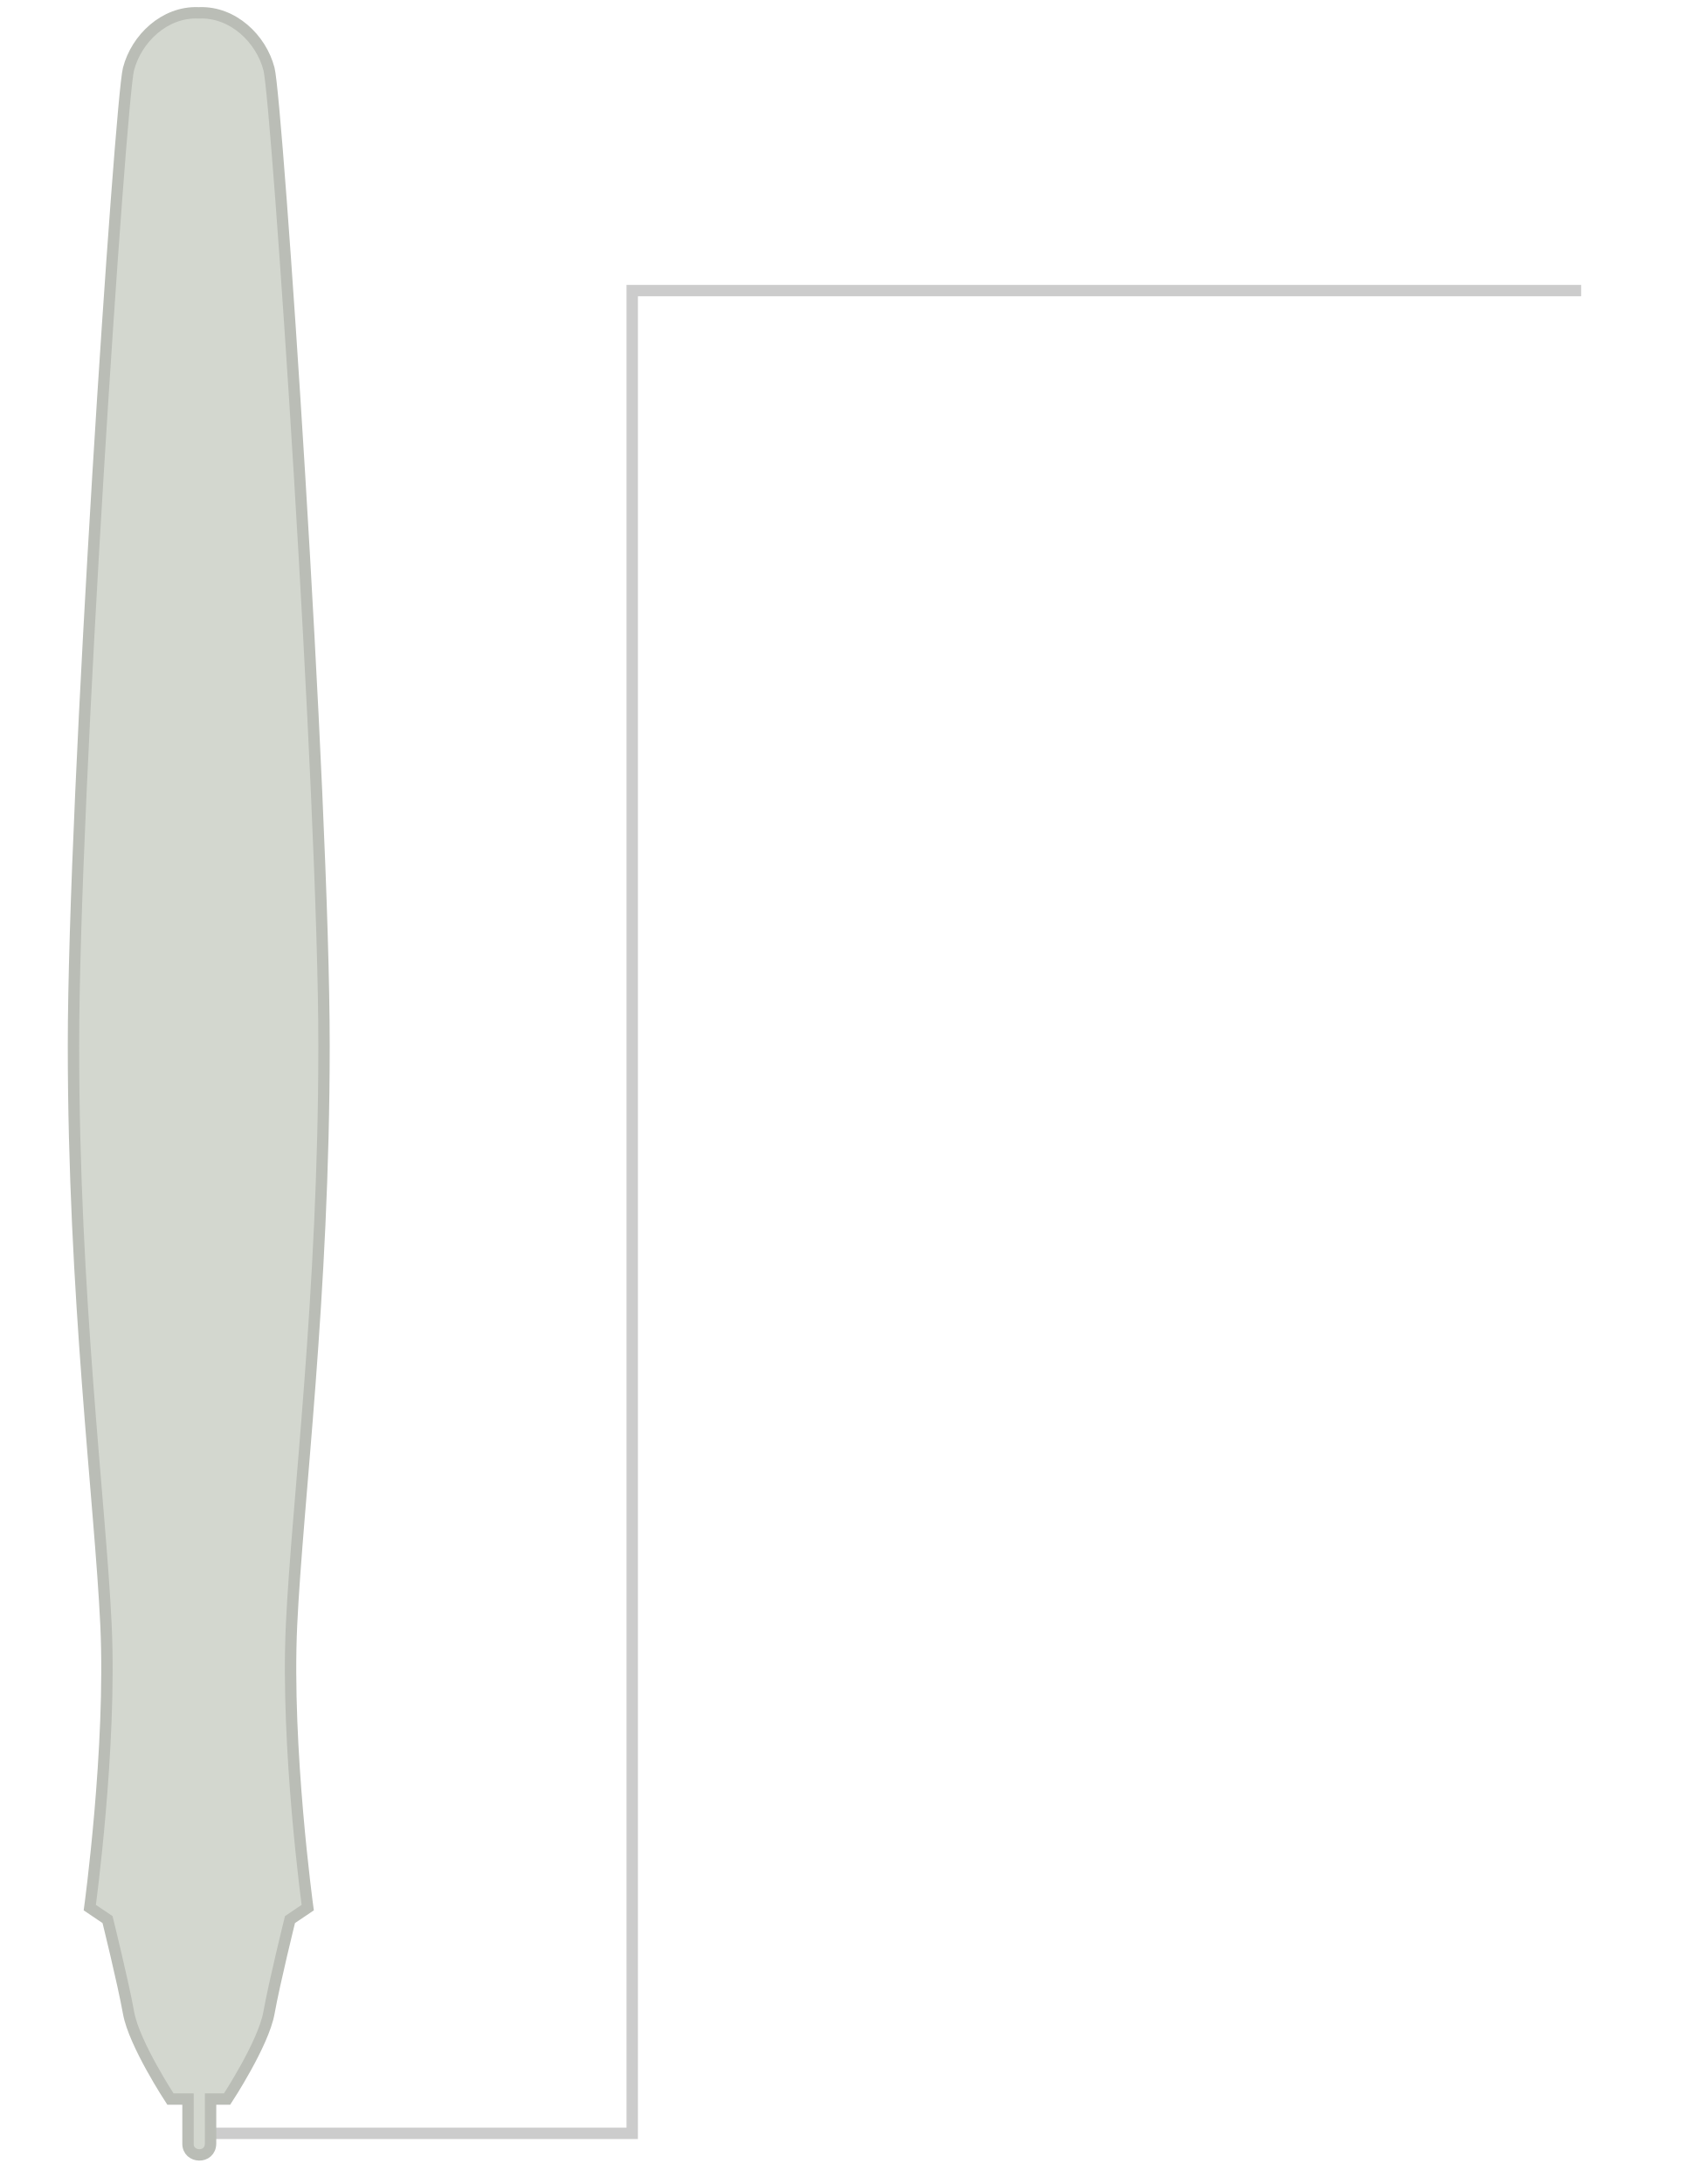
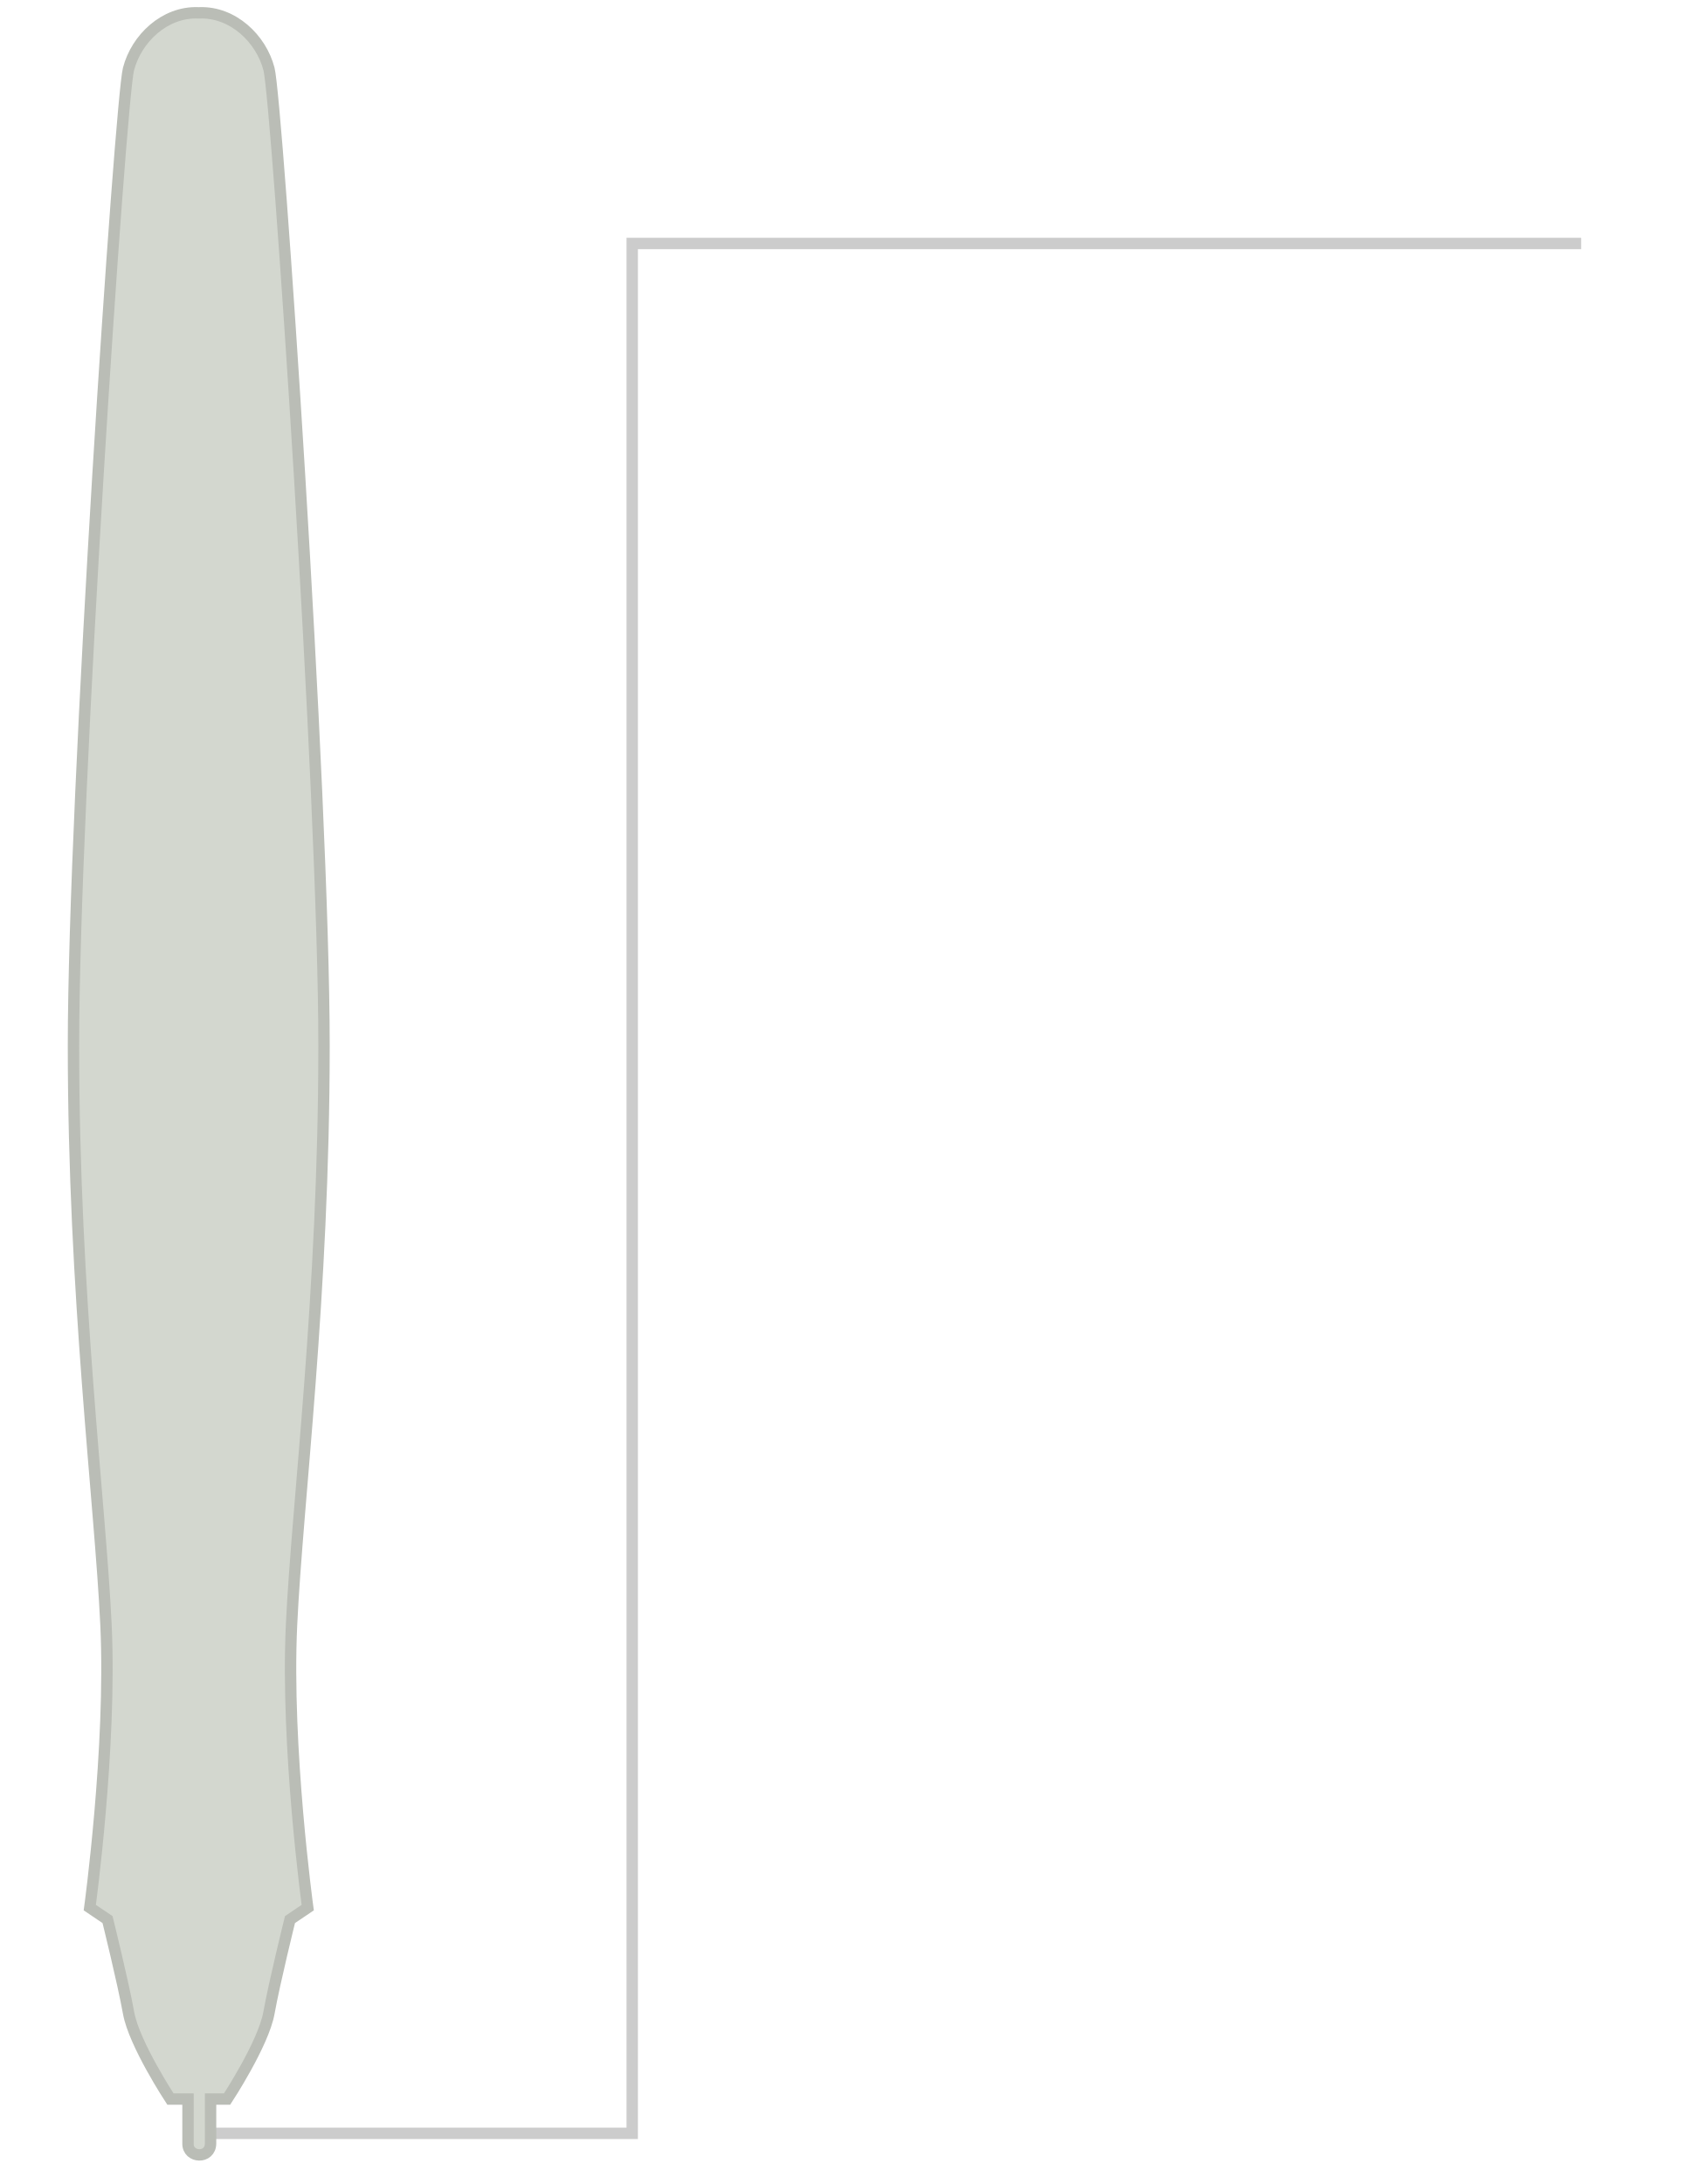
<svg xmlns="http://www.w3.org/2000/svg" id="svg86343" version="1.1" width="148" height="192">
  <defs id="defs86347">
    </defs>
  <g style="opacity:0.2;display:inline" id="g10631" transform="translate(592.4338,-302.4842)">
-     <path style="fill:none;stroke:#000000;stroke-width:1px;stroke-linecap:butt;stroke-linejoin:miter;stroke-opacity:1" d="m 353.5,569.875 38.062,0 0,-162 83.438,0" id="path10552" transform="translate(-928.4063,-79.84375)" />
+     <path style="fill:none;stroke:#000000;stroke-width:1px;stroke-linecap:butt;stroke-linejoin:miter;stroke-opacity:1" d="m 353.5,569.875 38.062,0 0,-166.143 83.438,0" id="path10552" transform="translate(-928.4063,-79.84375)" />
  </g>
  <path style="color:#000000;fill:#d3d7cf;fill-opacity:1;fill-rule:nonzero;stroke:#babdb6;stroke-width:1px;stroke-linecap:butt;stroke-linejoin:miter;stroke-miterlimit:4;stroke-opacity:1;stroke-dasharray:none;stroke-dashoffset:0;marker:none;visibility:visible;display:inline;overflow:visible;enable-background:accumulate" d="m 9.32,142.868 c 0.505,10.779 -1.425,24.834 -1.425,24.834 l 1.56,1.052 c 0,0 1.363,5.491 1.851,8.208 0.488,2.717 3.68,7.571 3.68,7.571 l 1.545,1e-5 -8e-6,3.899 c -0.036,1.309 1.984,1.385 1.984,9e-5 l 8e-6,-3.899 1.452,0 c 0,0 3.191,-4.855 3.68,-7.571 0.488,-2.717 1.851,-8.208 1.851,-8.208 l 1.56,-1.052 c 0,0 -1.931,-14.054 -1.425,-24.834 C 26.136,132.089 28.491,113.931 28.491,91.938 28.491,69.946 24.362,8.809 23.653,6.073 22.957,3.387 20.472,1.032 17.555,1.127 c -0.052,-0.003 -0.107,0.002 -0.16,0 C 14.477,1.029 11.995,3.385 11.298,6.073 10.589,8.809 6.46,69.946 6.46,91.938 c 2.3e-5,21.992 2.355,40.15 2.86,50.93 z" id="path14406" />
</svg>
